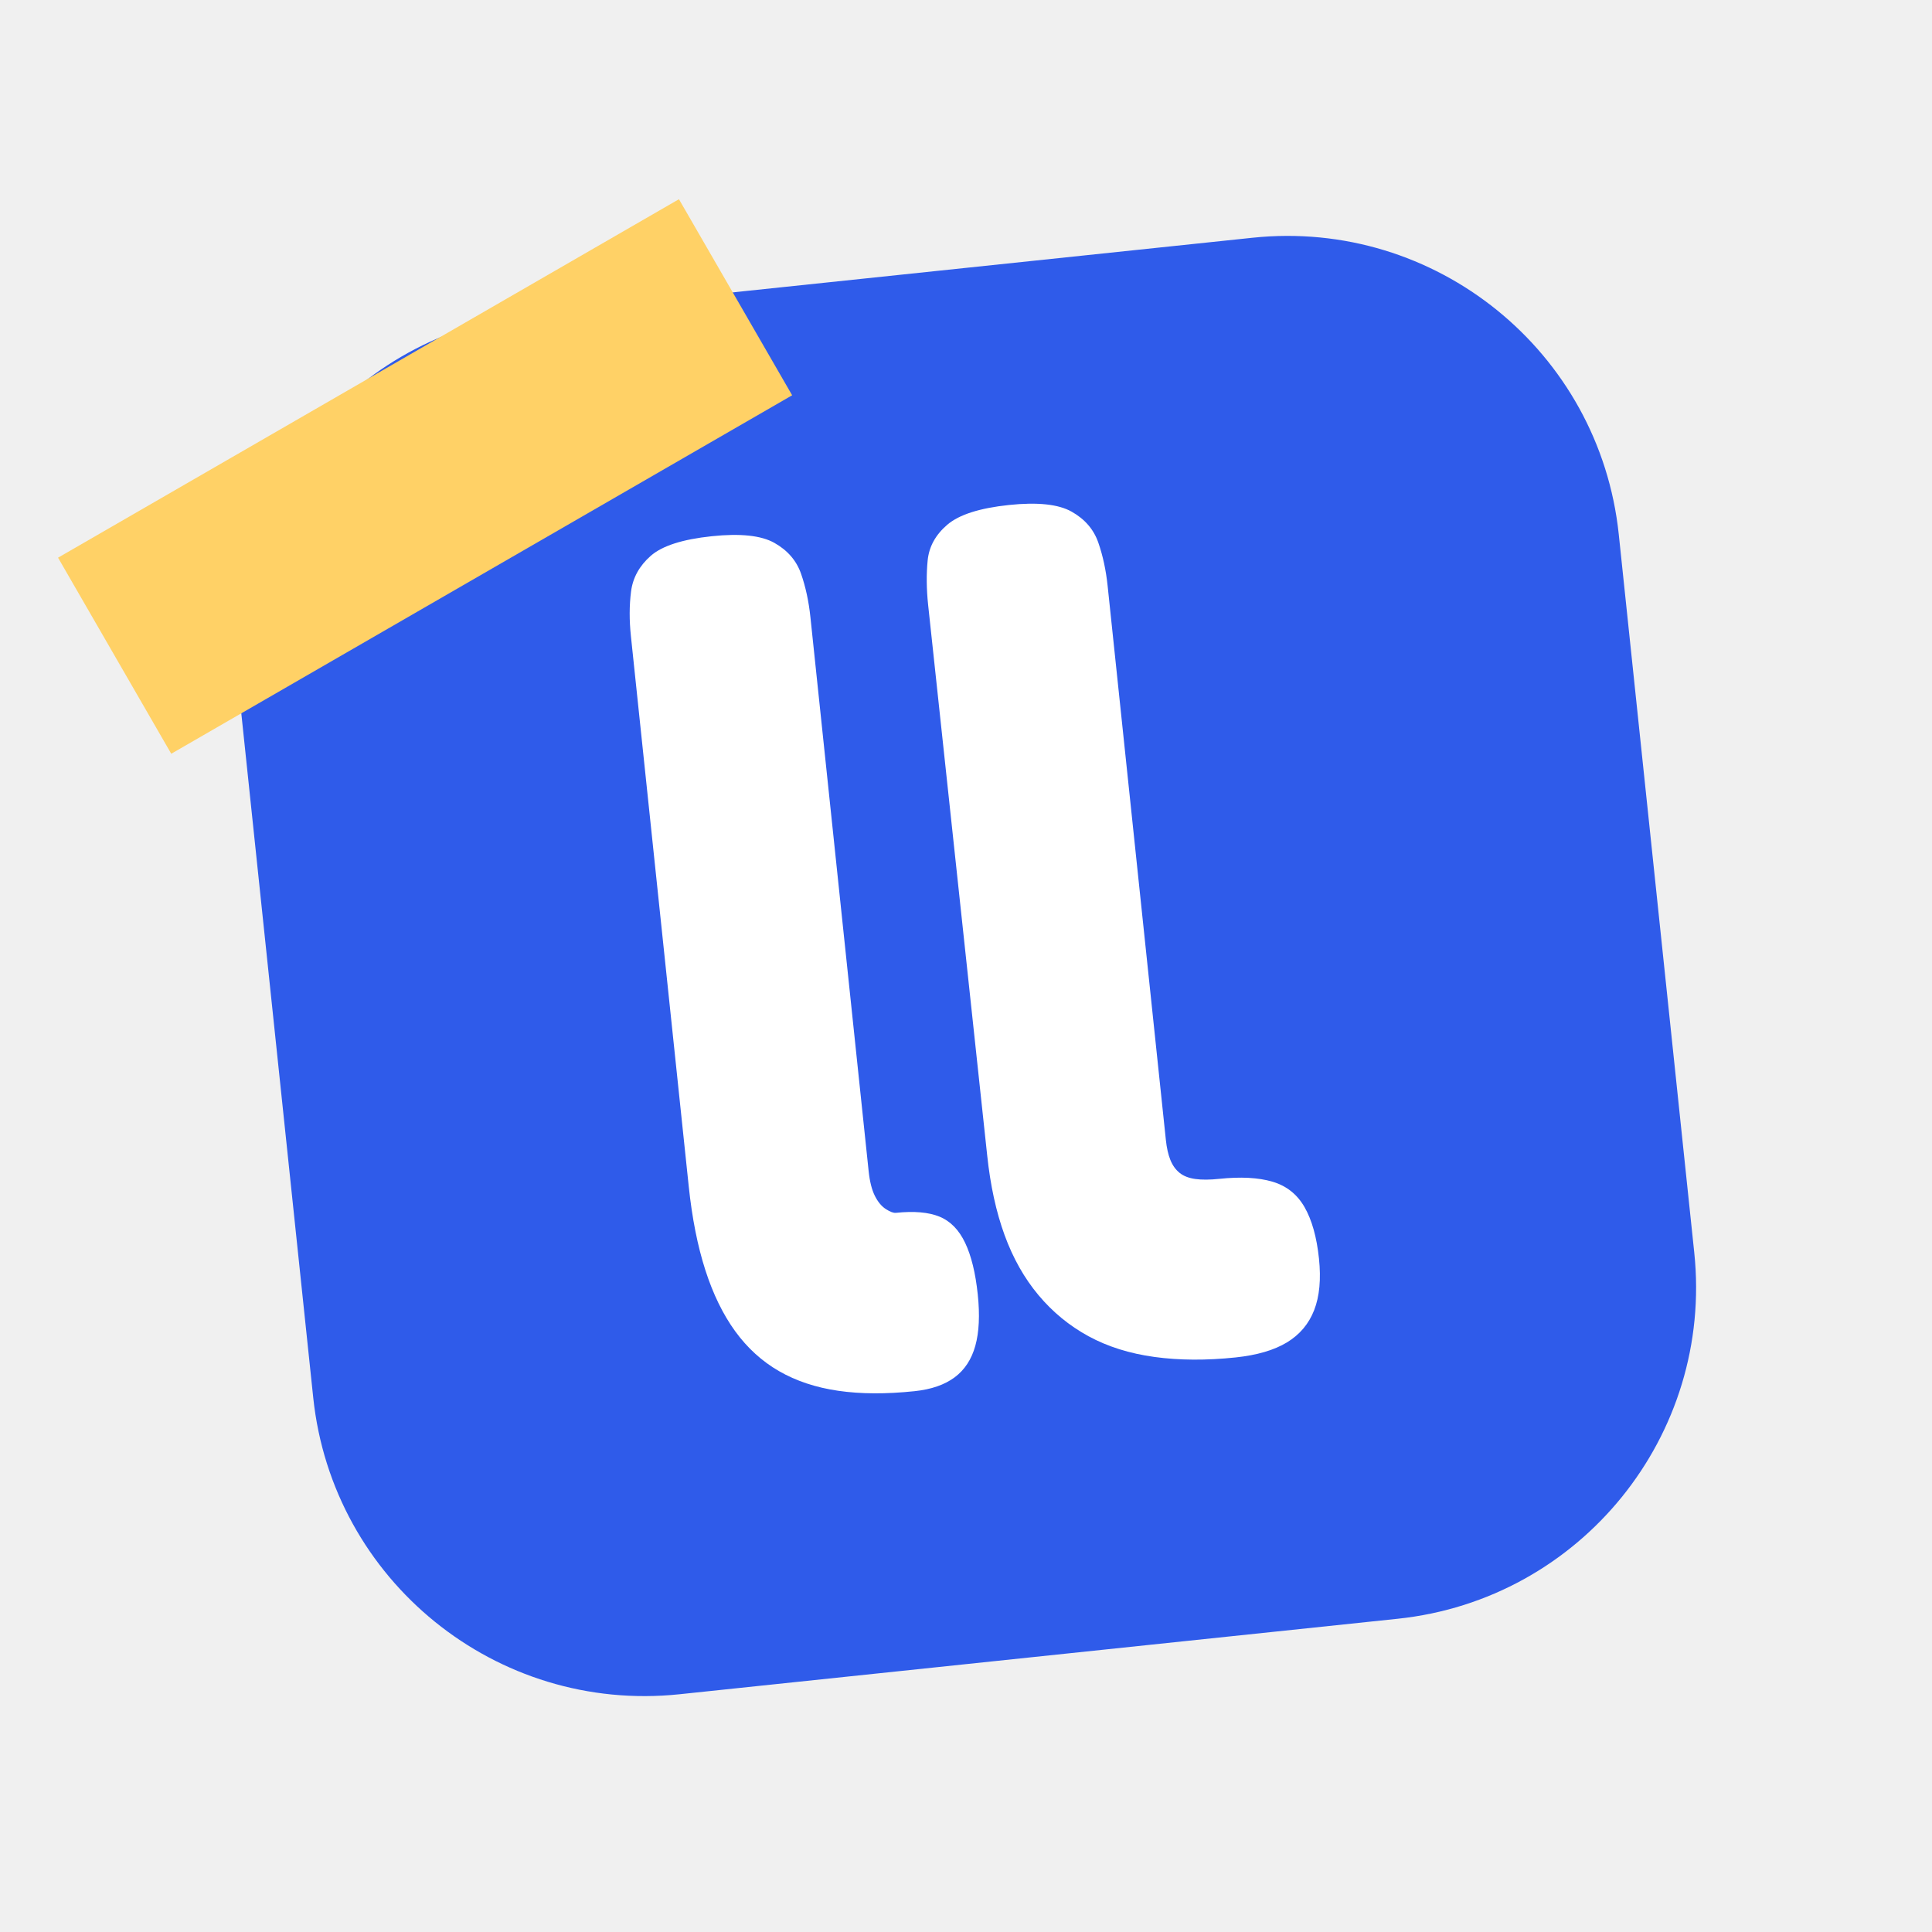
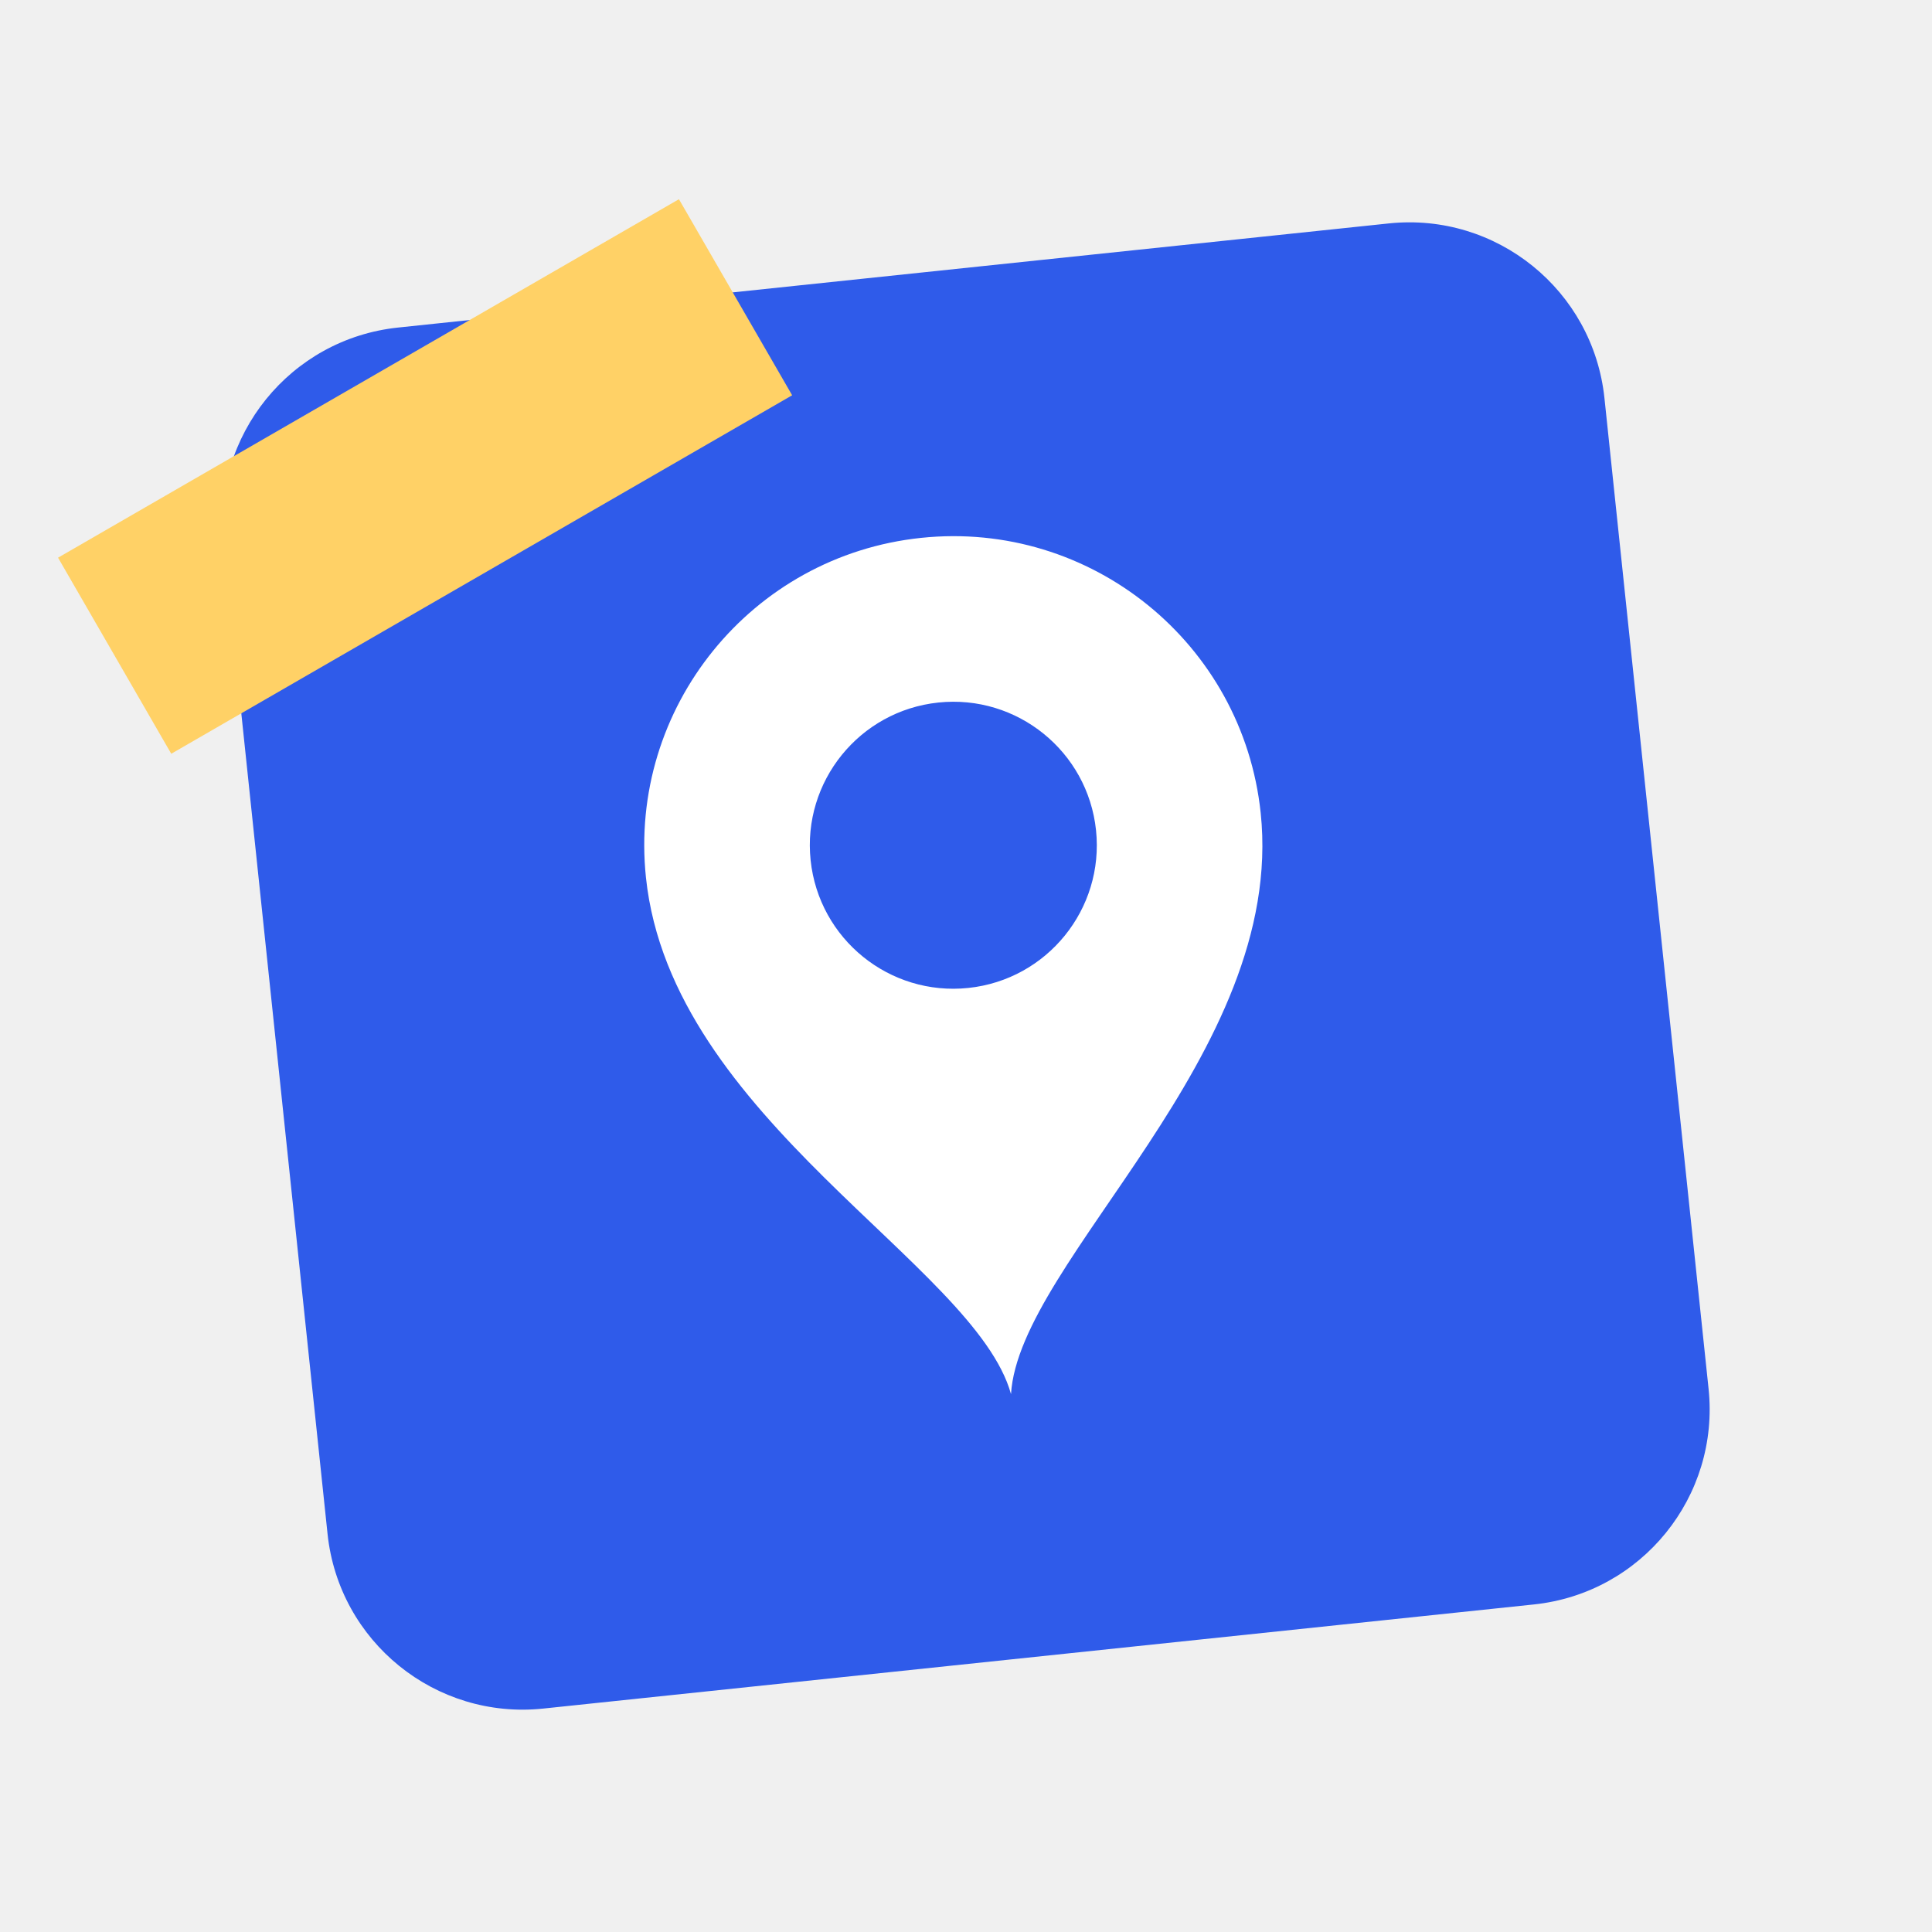
<svg xmlns="http://www.w3.org/2000/svg" viewBox="0 0 512 512" role="img" aria-labelledby="t">
  <g transform="rotate(-6 256 256)">
-     <rect x="72" y="72" width="368" height="368" rx="88.32" fill="#2F5BEA" />
-     <path fill="#FFFFFF" transform="translate(165.1 364.1) scale(1.584)" d="M95.40 1.60L95.40 1.60Q88 1.60 81.90 0.10Q75.80-1.40 71.30-4.50Q66.80-7.60 63.70-12.20Q60.60-16.80 59.10-22.80Q57.60-28.80 57.60-36.40L57.60-36.40L57.40-129Q57.40-133 58.10-136.40Q58.80-139.80 62-142Q65.20-144.20 72.60-144.20L72.60-144.20Q79.80-144.20 82.90-142Q86-139.80 86.80-136.40Q87.60-133 87.60-129L87.60-129L87.60-35.80Q87.60-33.80 88-32.40Q88.40-31 89.30-30.10Q90.20-29.20 91.80-28.80Q93.40-28.40 95.80-28.40L95.80-28.40Q101.20-28.40 104.60-27Q108-25.60 109.50-22.20Q111-18.80 111-13.40L111-13.40Q111-8.20 109.30-4.90Q107.60-1.60 104.20 0Q100.80 1.60 95.40 1.60ZM41.40 1.60L41.40 1.60Q34.20 1.60 28.70 0.20Q23.20-1.20 19.20-4.10Q15.20-7 12.60-11.50Q10-16 8.70-22.20Q7.40-28.40 7.40-36.40L7.40-36.40L7.40-129Q7.40-133 8.20-136.40Q9-139.80 12.10-142Q15.20-144.20 22.60-144.20L22.60-144.20Q29.80-144.20 32.90-142Q36-139.80 36.80-136.40Q37.60-133 37.60-129L37.60-129L37.60-35.80Q37.60-33.20 38.20-31.60Q38.80-30 39.80-29.20Q40.80-28.40 41.40-28.40L41.40-28.40Q46-28.40 48.60-27Q51.20-25.60 52.40-22.20Q53.60-18.80 53.60-13.40L53.60-13.40Q53.60-8.20 52.30-4.90Q51-1.60 48.30 0Q45.60 1.60 41.40 1.60Z" />
+     <g transform="translate(72 72)">
+       <rect width="368" height="368" rx="52" fill="#2F5BEA" />
+     </g>
+     <g transform="translate(256 223.8236) scale(1.023795)">
+       <path fill="#FFFFFF" fill-rule="evenodd" transform="translate(-97.14 -91.43) scale(5.7143)" d="M17 41c-1-6-14-14-14-25a14 14 0 1 1 28 0c0 11-13 19-14 25z M10.5 16a6.5 6.5 0 1 0 13 0a6.5 6.5 0 1 0 -13 0z" />
+     </g>
    <rect x="32" y="82" width="190" height="60" fill="#FFD166" transform="rotate(-24 127 112)" />
  </g>
</svg>
